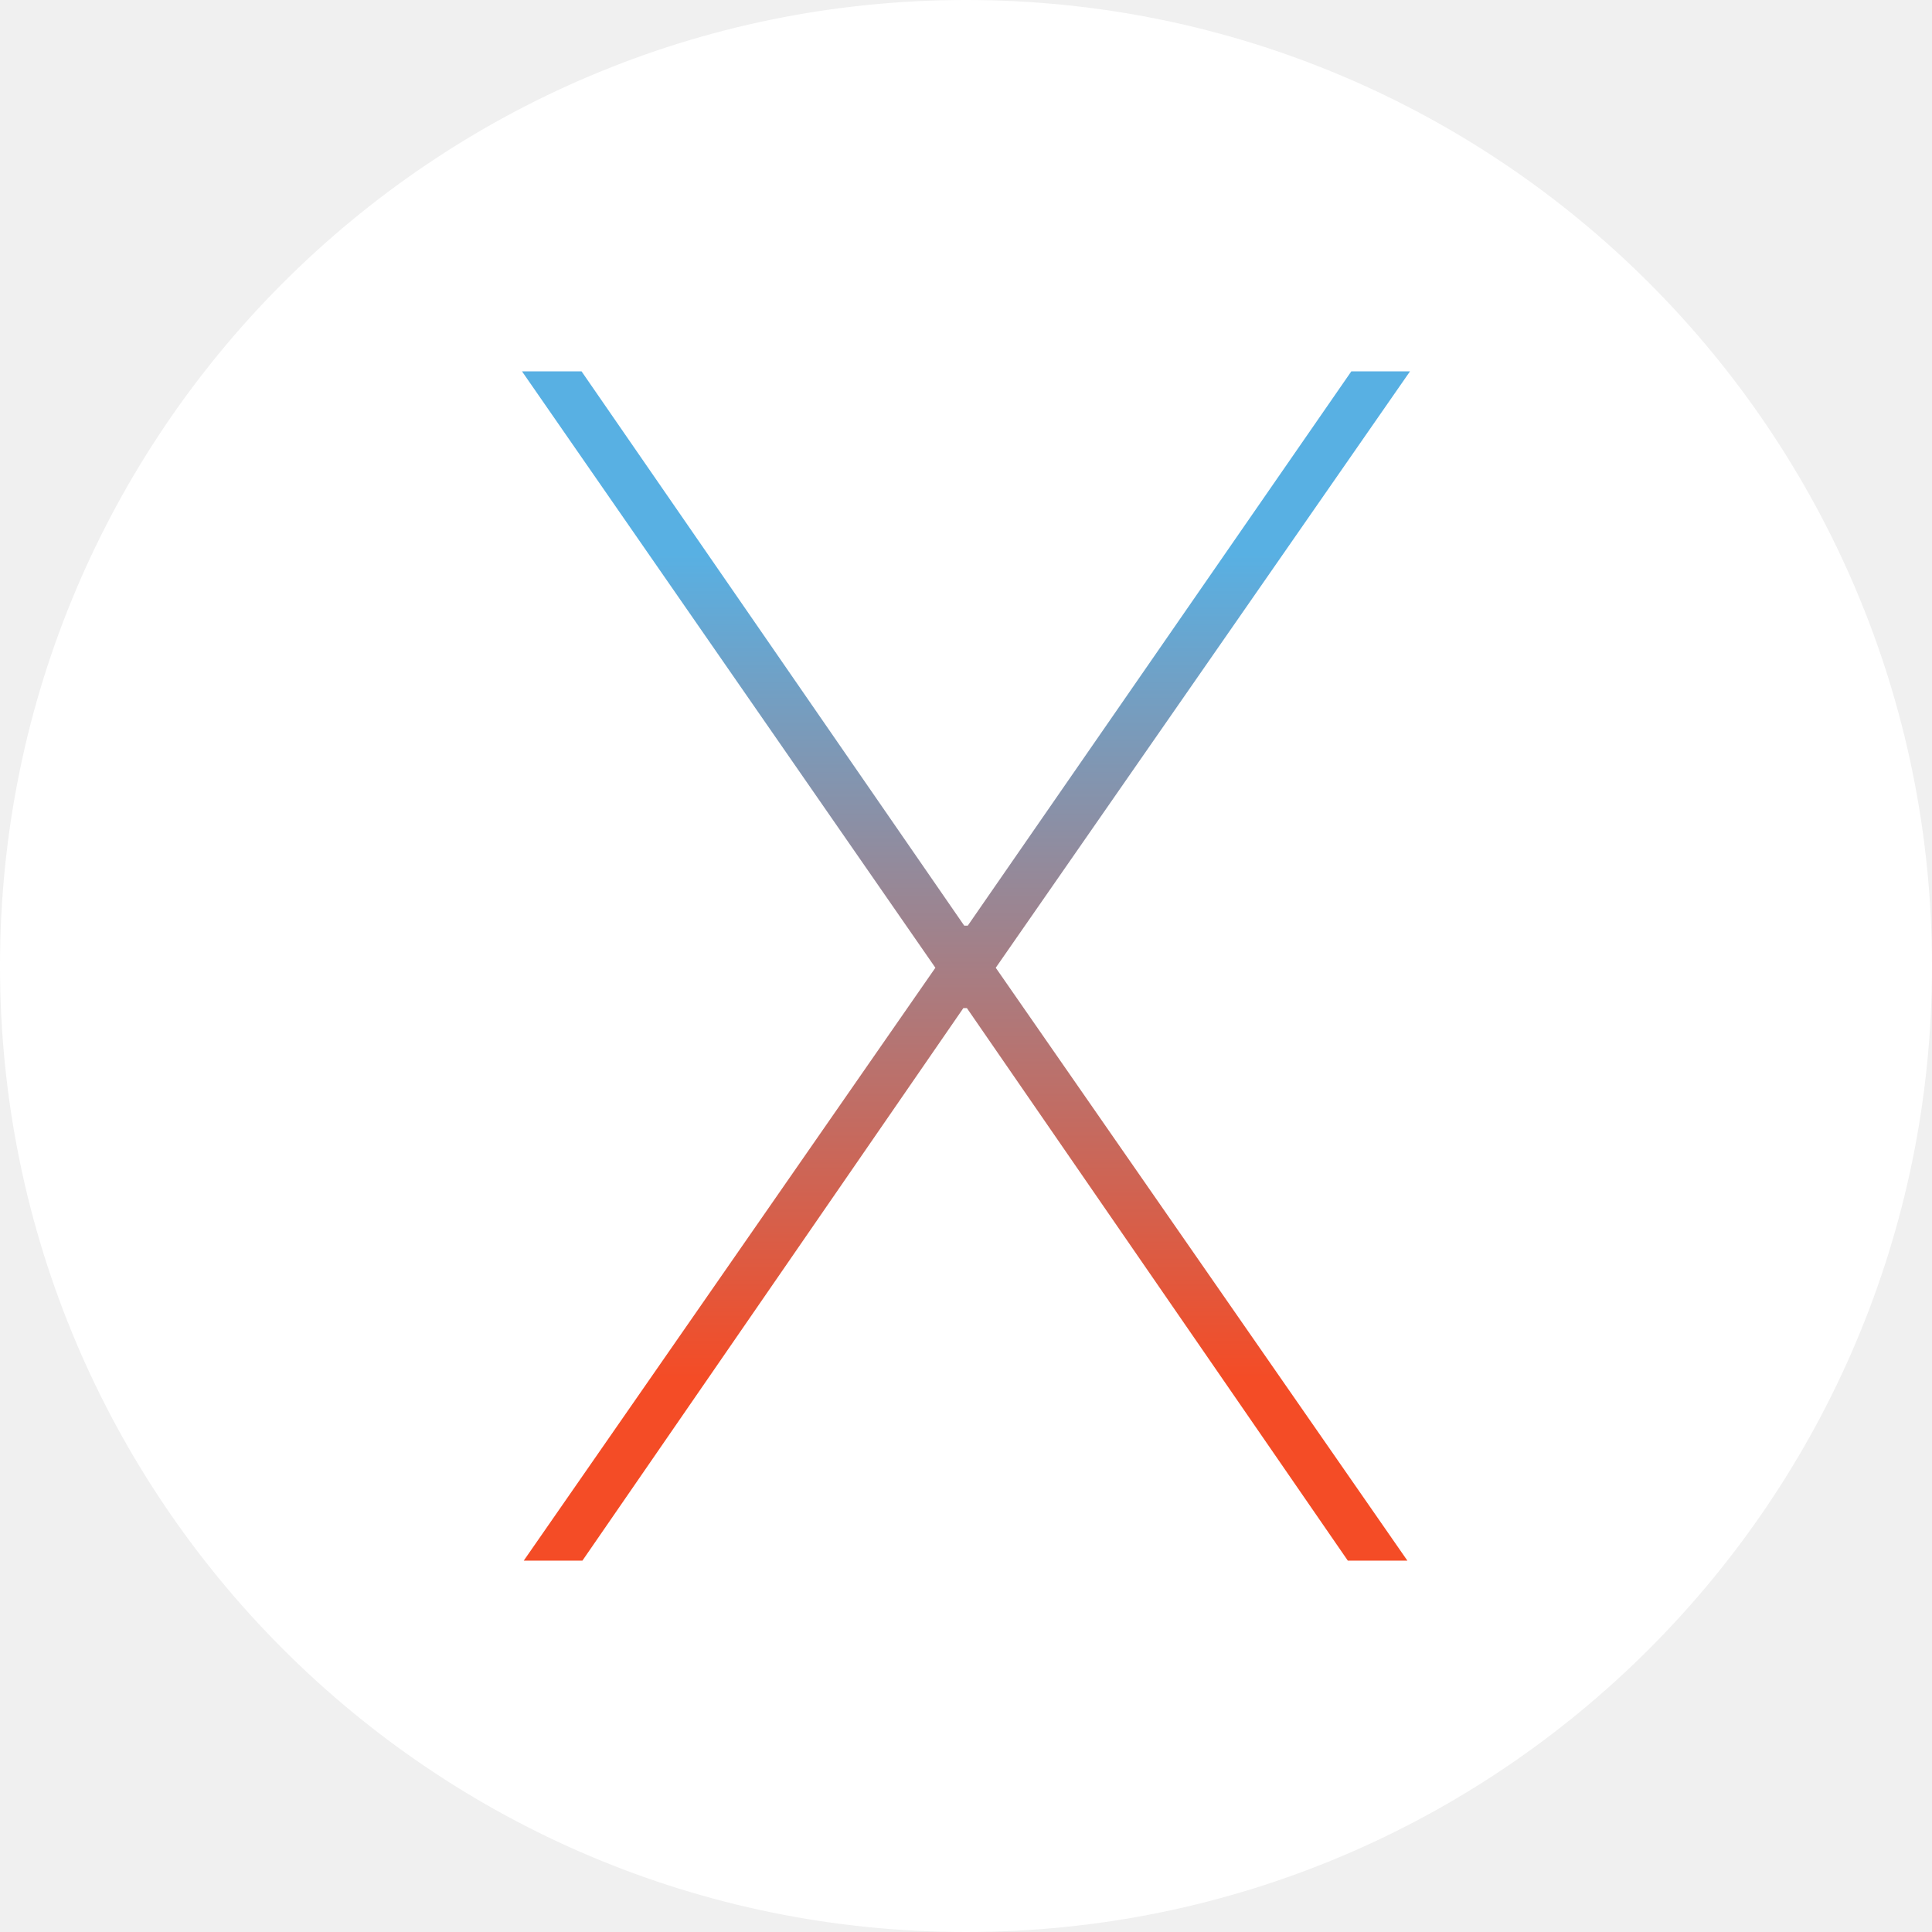
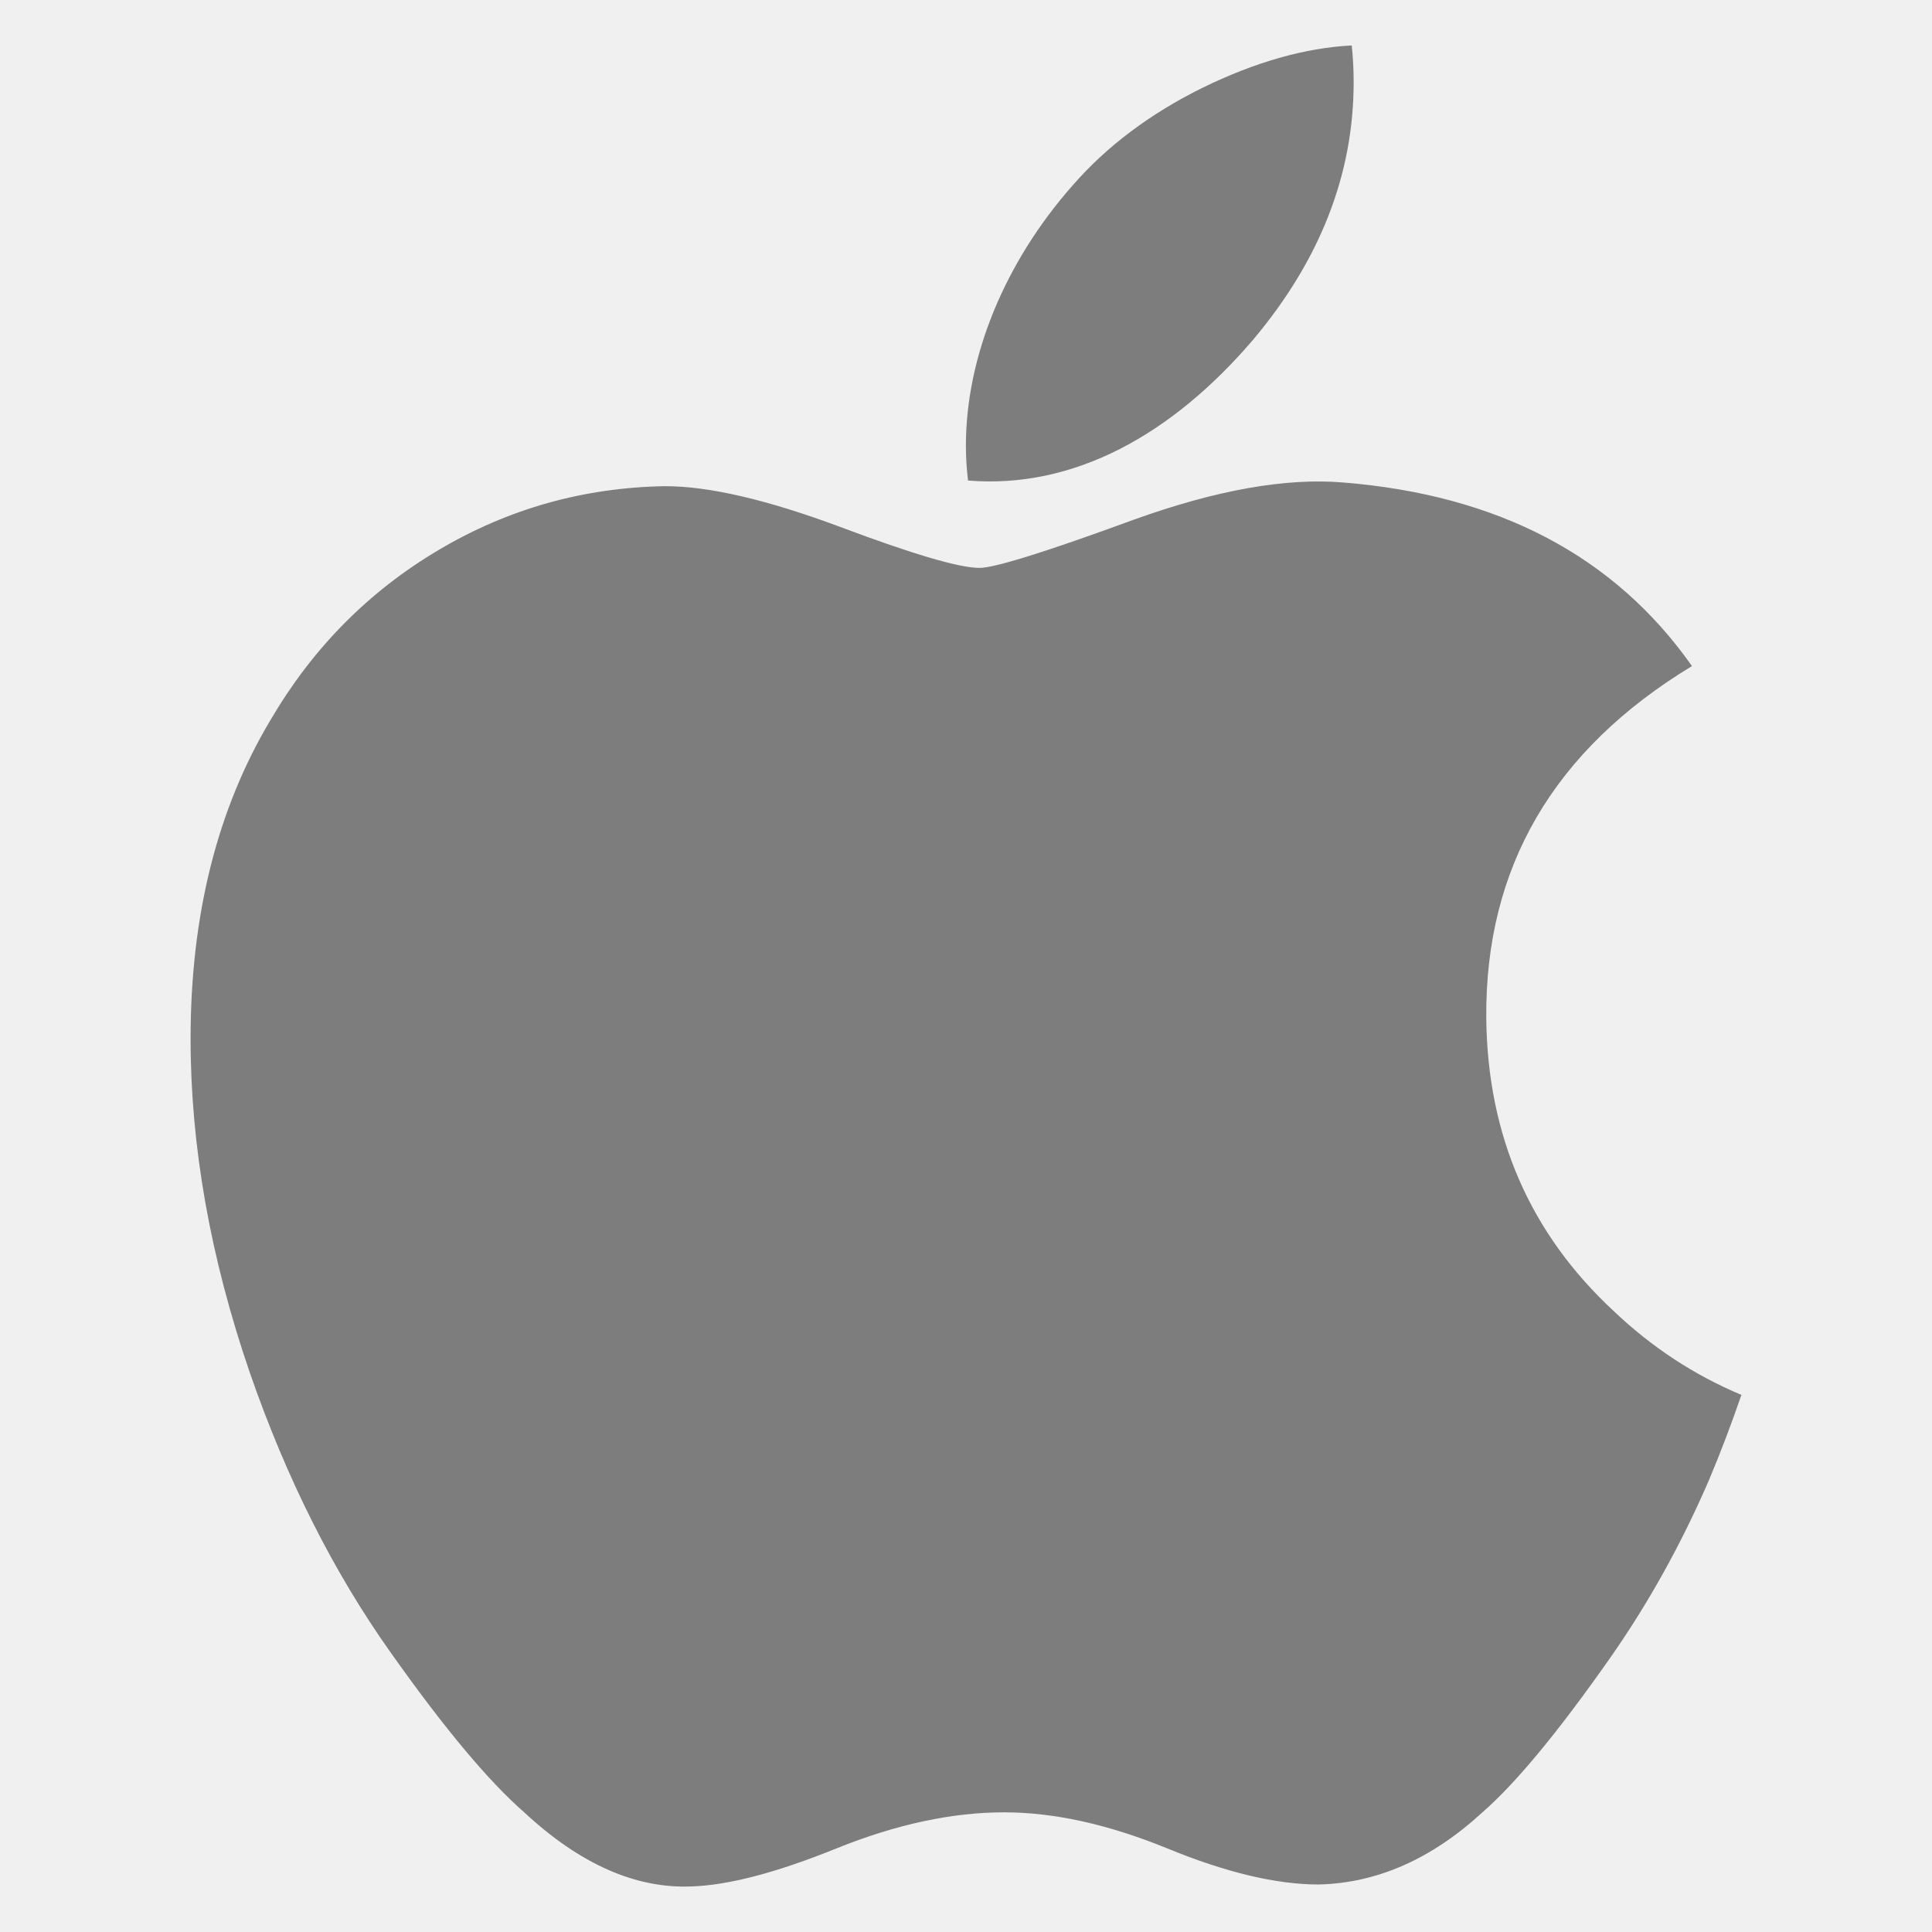
- <svg xmlns="http://www.w3.org/2000/svg" width="265px" viewBox="0 0 265 265" version="1.1" height="265px">
-   <defs>
-     <linearGradient id="g" y1="15%" x2="50%" x1="50%" y2="85%">
-       <stop stop-color="#58B0E3" offset="0" />
-       <stop stop-color="#F44C26" offset="1" />
-     </linearGradient>
-   </defs>
-   <circle cy="132.5" cx="132.5" r="132.5" fill="#fff" />
-   <path d="m193.4 50.94h-8.05l-52.61 76.03h-0.48l-52.491-76.03h-8.168l56.699 81.8-56.459 81.32h8.048l52.251-75.79h0.48l52.25 75.79h8.17l-56.46-81.32 56.82-81.8z" fill="url(#g)" />
+ <svg xmlns="http://www.w3.org/2000/svg" width="170px" viewBox="0 0 170 170" version="1.1" height="170px">
+   <path fill="#7D7D7D" d="m150.37 130.25c-2.45 5.66-5.35 10.87-8.71 15.66-4.58 6.53-8.33 11.05-11.22 13.56-4.48 4.12-9.28 6.23-14.42 6.35-3.69 0-8.14-1.05-13.32-3.18-5.197-2.12-9.973-3.17-14.34-3.17-4.58 0-9.492 1.05-14.746 3.17-5.262 2.13-9.501 3.24-12.742 3.35-4.929 0.21-9.842-1.96-14.746-6.52-3.13-2.73-7.045-7.41-11.735-14.04-5.032-7.08-9.169-15.29-12.41-24.65-3.471-10.11-5.211-19.9-5.211-29.378 0-10.857 2.346-20.221 7.045-28.068 3.693-6.303 8.606-11.275 14.755-14.925s12.793-5.51 19.948-5.629c3.915 0 9.049 1.211 15.429 3.591 6.362 2.388 10.447 3.599 12.238 3.599 1.339 0 5.877-1.416 13.57-4.239 7.275-2.618 13.415-3.702 18.445-3.275 13.63 1.1 23.87 6.473 30.68 16.153-12.19 7.386-18.22 17.731-18.1 31.002 0.11 10.337 3.86 18.939 11.23 25.769 3.34 3.17 7.07 5.62 11.22 7.36-0.9 2.61-1.85 5.11-2.86 7.51zm-31.26-123.01c0 8.102-2.96 15.667-8.86 22.669-7.12 8.324-15.732 13.134-25.071 12.375-0.119-0.972-0.188-1.995-0.188-3.07 0-7.778 3.386-16.102 9.399-22.908 3.002-3.446 6.82-6.311 11.45-8.597 4.62-2.252 8.99-3.497 13.1-3.71 0.12 1.083 0.17 2.166 0.17 3.241z" />
</svg>
